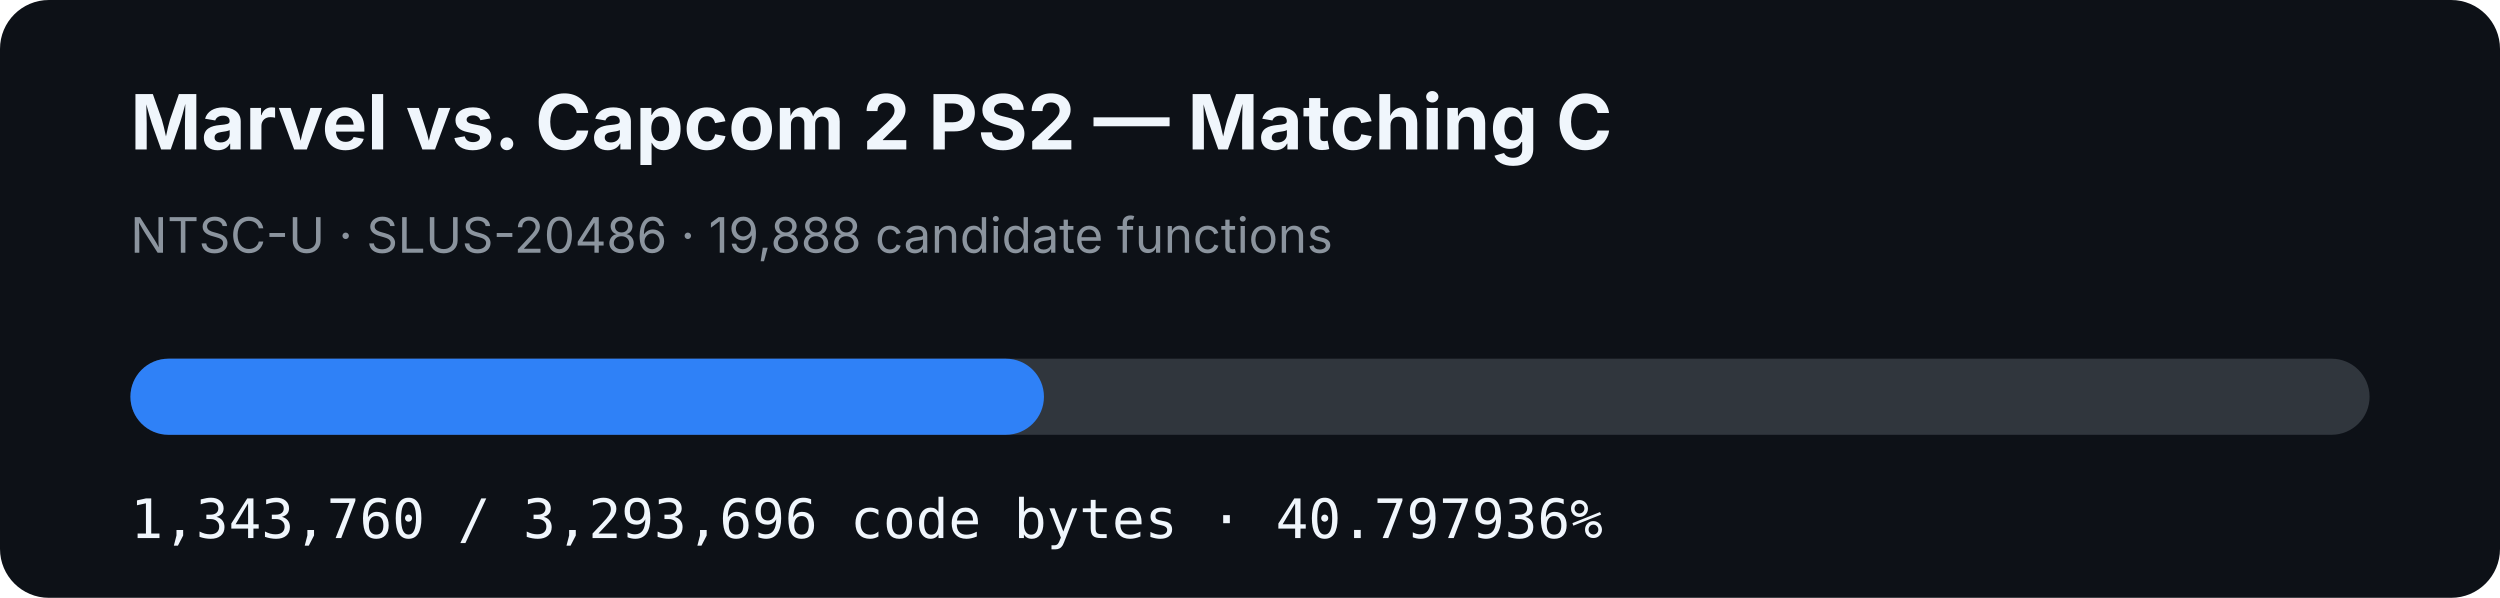
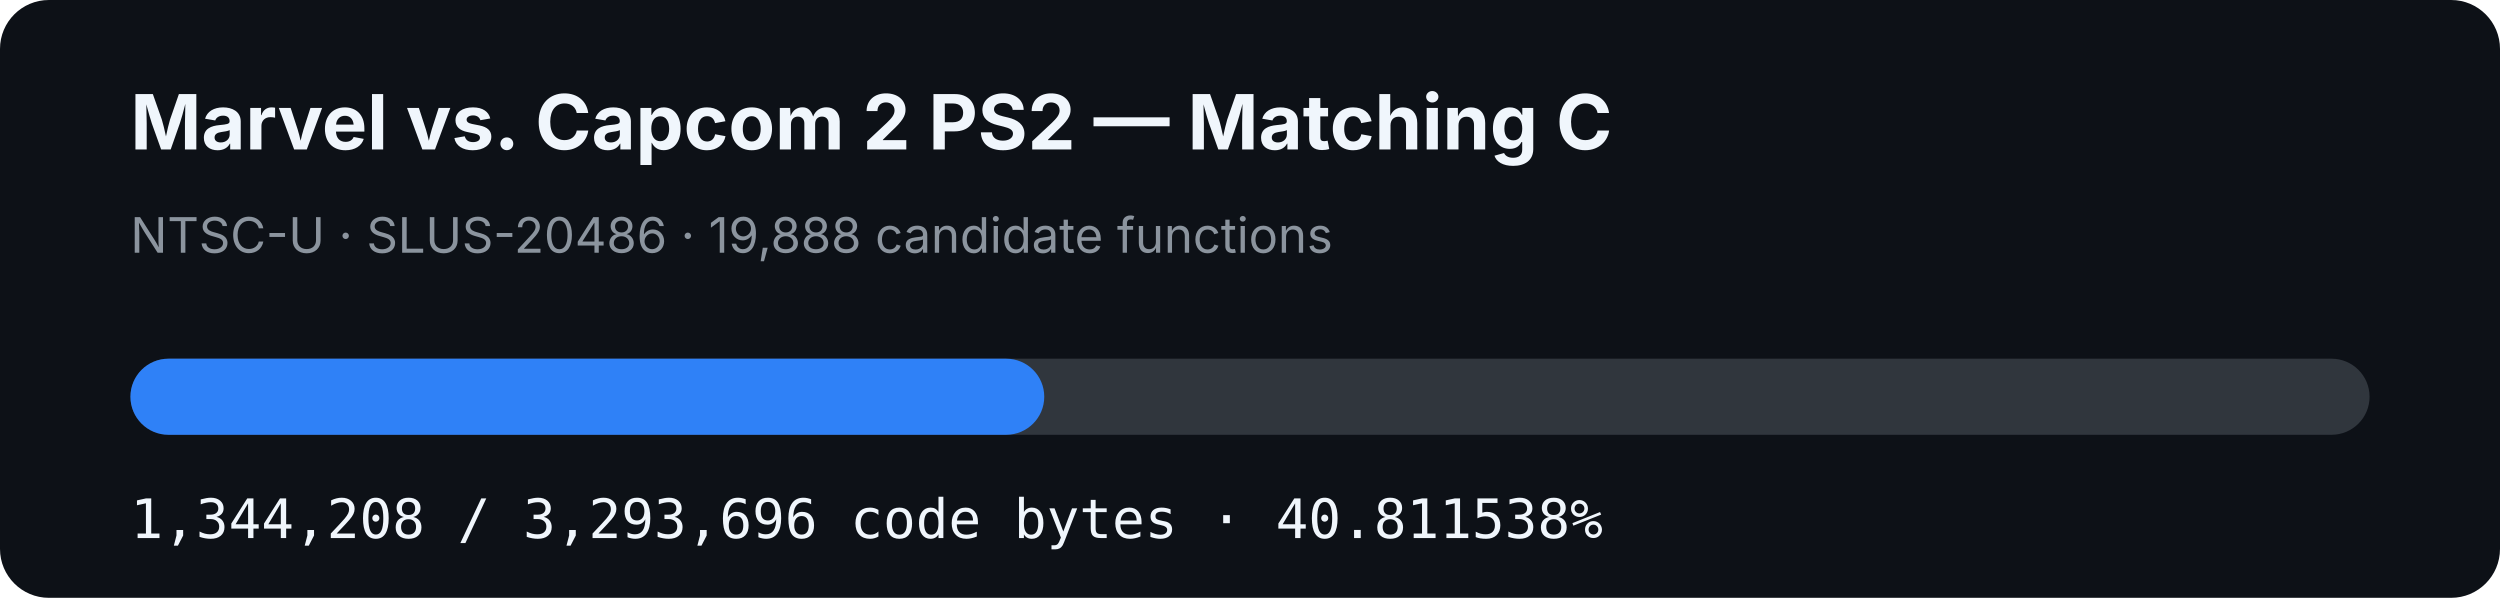
- <svg xmlns="http://www.w3.org/2000/svg" width="920" height="220" viewBox="0 0 920 220" role="img" aria-label="MVC2 PS2 matching C progress: 40.797936%">
+ <svg xmlns="http://www.w3.org/2000/svg" width="920" height="220" viewBox="0 0 920 220" role="img" aria-label="MVC2 PS2 matching C progress: 40.811538%">
  <rect width="920" height="220" rx="18" fill="#0d1117" />
  <text x="48" y="55" fill="#f0f6fc" font-family="-apple-system,BlinkMacSystemFont,Segoe UI,sans-serif" font-size="28" font-weight="700">Marvel vs. Capcom 2 PS2 — Matching C</text>
  <text x="48" y="93" fill="#8b949e" font-family="-apple-system,BlinkMacSystemFont,Segoe UI,sans-serif" font-size="18">NTSC-U · SLUS-20486 · 19,888 candidate functions</text>
  <rect x="48" y="132" width="824" height="28" rx="14" fill="#30363d" />
-   <rect x="48" y="132" width="336.175" height="28" rx="14" fill="#2f81f7" />
-   <text x="48" y="198" fill="#f0f6fc" font-family="ui-monospace,SFMono-Regular,Menlo,monospace" font-size="20">1,343,760 / 3,293,696 code bytes · 40.797936%</text>
+   <rect x="48" y="132" width="336.287" height="28" rx="14" fill="#2f81f7" />
+   <text x="48" y="198" fill="#f0f6fc" font-family="ui-monospace,SFMono-Regular,Menlo,monospace" font-size="20">1,344,208 / 3,293,696 code bytes · 40.811538%</text>
</svg>
